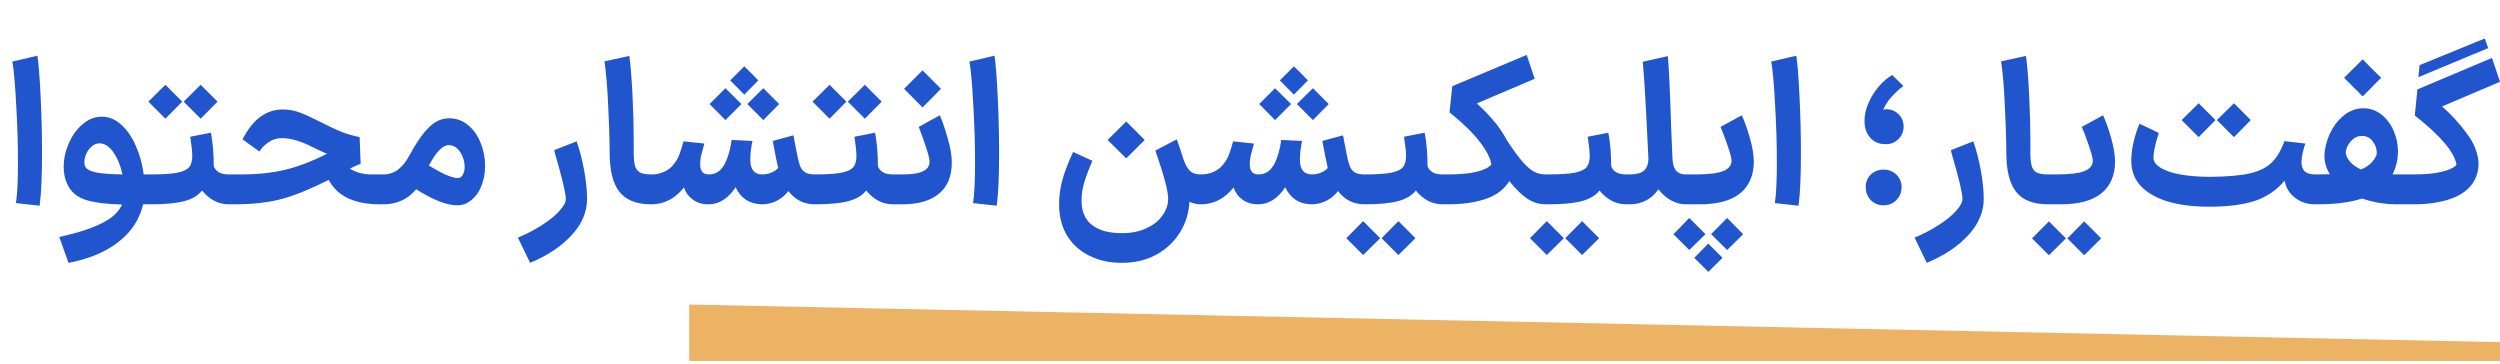
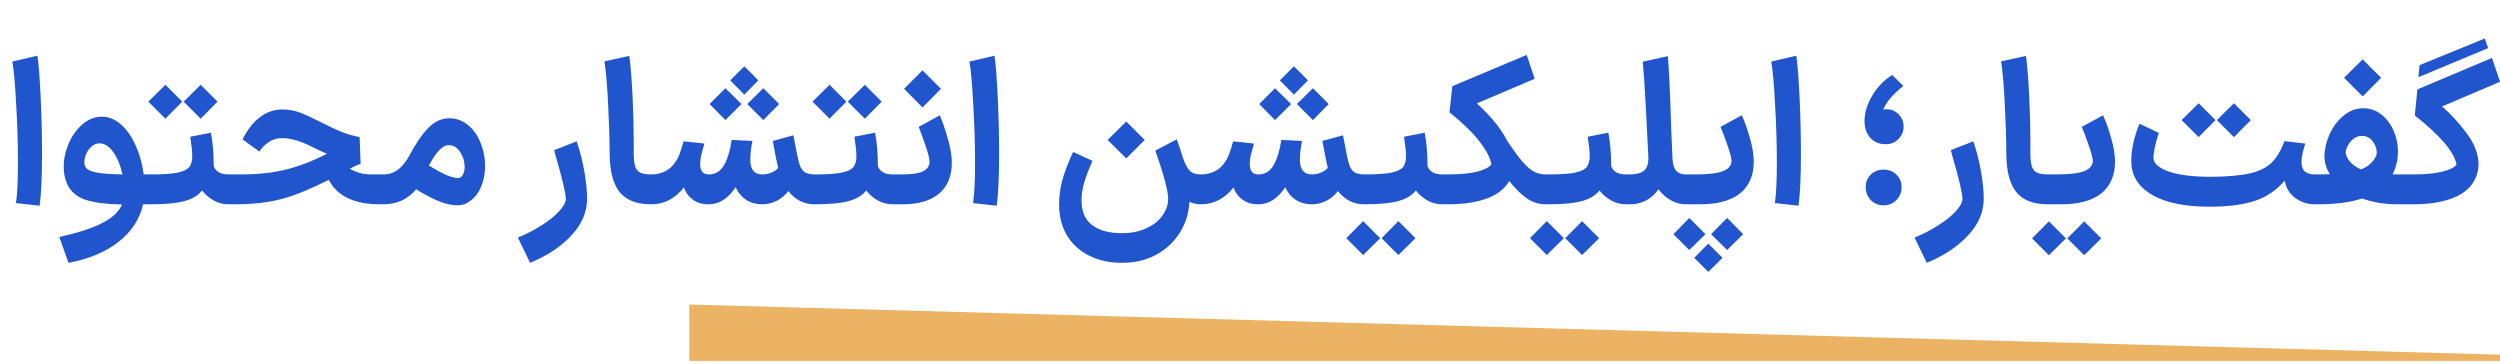
<svg xmlns="http://www.w3.org/2000/svg" width="399" height="58" viewBox="0 0 399 58" fill="none">
-   <path d="M110 48.606L399 54.606V57.606H110V48.606Z" fill="#ECB365" />
+   <path d="M110 48.606L399 56.606V57.606H110V48.606Z" fill="#ECB365" />
  <path d="M2.548 32.414C2.761 31.006 2.868 28.83 2.868 25.886C2.868 22.942 2.772 19.86 2.58 16.638C2.409 13.396 2.207 11.124 1.972 9.822L5.972 8.894C6.164 10.132 6.335 12.297 6.484 15.39C6.633 18.484 6.708 21.524 6.708 24.51C6.708 28.201 6.58 30.974 6.324 32.83L2.548 32.414ZM9.462 37.822C12.385 37.182 14.657 36.446 16.278 35.614C17.9 34.804 18.966 33.812 19.478 32.638C17.132 32.596 15.233 32.361 13.782 31.934C12.332 31.486 11.318 30.644 10.742 29.406C10.358 28.574 10.166 27.657 10.166 26.654C10.166 25.396 10.433 24.148 10.966 22.91C11.5 21.652 12.236 20.628 13.174 19.838C14.113 19.028 15.137 18.622 16.246 18.622C17.356 18.622 18.38 19.038 19.318 19.87C20.257 20.702 21.036 21.822 21.654 23.23C22.294 24.638 22.721 26.174 22.934 27.838H24.278L24.534 30.238L24.278 32.606H22.838C22.305 34.974 21.004 36.969 18.934 38.59C16.886 40.212 14.22 41.332 10.934 41.95L9.462 37.822ZM13.686 26.718C13.985 27.124 14.636 27.412 15.638 27.582C16.641 27.732 17.942 27.817 19.542 27.838C19.244 26.43 18.764 25.257 18.102 24.318C17.441 23.358 16.694 22.878 15.862 22.878C15.436 22.878 15.03 23.038 14.646 23.358C14.284 23.657 13.996 24.041 13.782 24.51C13.569 24.98 13.462 25.428 13.462 25.854C13.462 26.217 13.537 26.505 13.686 26.718ZM23.871 27.838H24.095C26.015 27.838 27.445 27.742 28.383 27.55C29.322 27.337 29.941 27.028 30.239 26.622C30.538 26.217 30.687 25.63 30.687 24.862C30.687 24.244 30.581 23.23 30.367 21.822L33.663 21.182C33.962 22.74 34.111 24.5 34.111 26.462C34.197 26.825 34.431 27.145 34.815 27.422C35.199 27.7 35.754 27.838 36.479 27.838H36.671L36.927 30.238L36.671 32.606H36.479C35.626 32.606 34.837 32.404 34.111 31.998C33.386 31.593 32.767 31.06 32.255 30.398C31.637 31.188 30.698 31.753 29.439 32.094C28.181 32.436 26.399 32.606 24.095 32.606H23.871V27.838ZM26.399 13.534L29.087 16.222L26.399 18.942L23.679 16.222L26.399 13.534ZM32.031 13.534L34.719 16.222L32.031 18.942L29.311 16.222L32.031 13.534ZM60.532 32.606C56.5 32.585 53.812 31.284 52.468 28.702C49.695 30.11 47.252 31.113 45.14 31.71C43.028 32.286 40.564 32.585 37.748 32.606H36.308V27.838H38.708C41.119 27.838 43.38 27.593 45.492 27.102C47.604 26.59 49.833 25.737 52.18 24.542C51.604 24.308 50.847 23.956 49.908 23.486C48.031 22.526 46.399 22.046 45.012 22.046C44.201 22.046 43.476 22.27 42.836 22.718C42.217 23.145 41.737 23.636 41.396 24.19L38.708 22.238C40.329 19.06 42.473 17.47 45.14 17.47C46.036 17.47 46.9 17.62 47.732 17.918C48.564 18.217 49.78 18.772 51.38 19.582C52.617 20.222 53.663 20.713 54.516 21.054C55.391 21.396 56.351 21.673 57.396 21.886L57.556 26.174C57.151 26.281 56.575 26.526 55.828 26.91C56.809 27.529 57.961 27.838 59.284 27.838H60.852L61.108 30.238L60.852 32.606H60.532ZM60.655 27.838H61.231C62.895 27.838 64.26 26.836 65.327 24.83C66.393 22.846 67.417 21.364 68.399 20.382C69.38 19.38 70.479 18.878 71.695 18.878C72.847 18.878 73.86 19.252 74.735 19.998C75.609 20.724 76.271 21.673 76.719 22.846C77.188 23.998 77.423 25.214 77.423 26.494C77.423 27.732 77.188 28.884 76.719 29.95C76.249 30.996 75.567 31.785 74.671 32.318C74.201 32.617 73.625 32.766 72.943 32.766C71.3 32.766 69.124 31.913 66.415 30.206C65.092 31.806 63.343 32.606 61.167 32.606H60.559L60.655 27.838ZM68.463 26.43C69.465 27.049 70.372 27.54 71.183 27.902C71.993 28.244 72.612 28.414 73.039 28.414C73.252 28.414 73.401 28.382 73.487 28.318C73.7 28.169 73.86 27.956 73.967 27.678C74.095 27.38 74.159 27.038 74.159 26.654C74.159 25.801 73.924 25.012 73.455 24.286C72.985 23.54 72.367 23.166 71.599 23.166C70.639 23.166 69.593 24.254 68.463 26.43ZM82.656 37.918C84.064 37.342 85.355 36.67 86.528 35.902C87.702 35.156 88.619 34.409 89.28 33.662C89.963 32.916 90.304 32.276 90.304 31.742C90.304 30.868 89.739 28.489 88.608 24.606L88.448 23.966L92.032 22.558C92.544 24.03 92.95 25.609 93.248 27.294C93.547 28.958 93.696 30.441 93.696 31.742C93.696 33.833 92.875 35.764 91.232 37.534C89.59 39.326 87.382 40.798 84.608 41.95L82.656 37.918ZM103.928 32.606C101.581 32.606 99.885 31.934 98.84 30.59C97.816 29.246 97.304 27.198 97.304 24.446C97.283 21.822 97.197 19.166 97.048 16.478C96.92 13.769 96.728 11.54 96.472 9.79L100.44 8.926C100.653 10.484 100.824 12.596 100.952 15.262C101.08 17.908 101.144 20.361 101.144 22.622V23.838C101.123 24.926 101.176 25.748 101.304 26.302C101.432 26.857 101.688 27.252 102.072 27.486C102.477 27.721 103.096 27.838 103.928 27.838H104.088L104.344 30.238L104.088 32.606H103.928ZM130.018 32.606C128.311 32.606 126.914 31.902 125.826 30.494C125.314 31.156 124.706 31.668 124.002 32.03C123.298 32.393 122.551 32.585 121.762 32.606H121.666H121.569C120.588 32.585 119.746 32.34 119.042 31.87C118.338 31.401 117.794 30.74 117.41 29.886C116.215 31.678 114.796 32.585 113.154 32.606H112.994C112.076 32.606 111.276 32.361 110.594 31.87C109.911 31.38 109.431 30.729 109.154 29.918C108.471 30.793 107.682 31.465 106.786 31.934C105.911 32.382 104.972 32.606 103.97 32.606H103.873L103.617 30.238L103.873 27.838H104.034C104.695 27.838 105.346 27.7 105.986 27.422C106.626 27.124 107.106 26.761 107.426 26.334C107.874 25.822 108.215 25.246 108.45 24.606C108.684 23.966 108.898 23.284 109.09 22.558L112.418 22.91C112.396 23.017 112.279 23.444 112.066 24.19C111.852 24.916 111.746 25.577 111.746 26.174C111.746 27.284 112.194 27.838 113.09 27.838H113.154C114.263 27.838 115.116 27.252 115.714 26.078C116.204 25.097 116.556 23.849 116.77 22.334L120.097 22.494C120.012 22.836 119.927 23.326 119.842 23.966C119.778 24.585 119.746 25.097 119.746 25.502C119.746 27.06 120.386 27.838 121.666 27.838C122.178 27.838 122.658 27.742 123.106 27.55C123.575 27.358 123.938 27.113 124.194 26.814C124.002 26.025 123.714 24.585 123.33 22.494L126.626 21.598C126.882 22.964 127.084 24.009 127.234 24.734C127.383 25.46 127.522 26.004 127.65 26.366C127.82 26.857 128.087 27.23 128.45 27.486C128.834 27.721 129.356 27.838 130.018 27.838H130.21L130.466 30.238L130.21 32.606H130.018ZM115.778 14.078L118.338 16.606C118.338 16.606 117.772 17.172 116.642 18.302L115.778 19.166L113.25 16.606L115.778 14.078ZM116.546 12.83C117.036 12.318 117.538 11.817 118.05 11.326L118.786 10.59C119.554 11.316 120.3 12.062 121.026 12.83L118.786 15.102L116.546 12.83ZM121.826 14.078L124.354 16.606L121.826 19.166L119.266 16.606L121.826 14.078ZM129.871 27.838H130.095C132.015 27.838 133.445 27.742 134.383 27.55C135.322 27.337 135.941 27.028 136.239 26.622C136.538 26.217 136.687 25.63 136.687 24.862C136.687 24.244 136.581 23.23 136.367 21.822L139.663 21.182C139.962 22.74 140.111 24.5 140.111 26.462C140.197 26.825 140.431 27.145 140.815 27.422C141.199 27.7 141.754 27.838 142.479 27.838H142.671L142.927 30.238L142.671 32.606H142.479C141.626 32.606 140.837 32.404 140.111 31.998C139.386 31.593 138.767 31.06 138.255 30.398C137.637 31.188 136.698 31.753 135.439 32.094C134.181 32.436 132.399 32.606 130.095 32.606H129.871V27.838ZM132.399 13.534L135.087 16.222L132.399 18.942L129.679 16.222L132.399 13.534ZM138.031 13.534L140.719 16.222L138.031 18.942L135.311 16.222L138.031 13.534ZM142.34 27.838H144.036C145.572 27.838 146.671 27.668 147.332 27.326C148.015 26.985 148.356 26.473 148.356 25.79C148.356 25.342 148.132 24.468 147.684 23.166C147.236 21.844 146.884 20.873 146.628 20.254L149.988 18.398C150.393 19.294 150.809 20.5 151.236 22.014C151.684 23.508 151.908 24.82 151.908 25.95C151.908 28.126 151.225 29.78 149.86 30.91C148.516 32.041 146.575 32.606 144.036 32.606H142.34V27.838ZM144.292 14.174C144.953 13.534 145.604 12.884 146.244 12.222L147.236 11.23L150.18 14.174L147.236 17.15L144.292 14.174ZM155.298 32.414C155.511 31.006 155.618 28.83 155.618 25.886C155.618 22.942 155.522 19.86 155.33 16.638C155.159 13.396 154.957 11.124 154.722 9.822L158.722 8.894C158.914 10.132 159.085 12.297 159.234 15.39C159.383 18.484 159.458 21.524 159.458 24.51C159.458 28.201 159.33 30.974 159.074 32.83L155.298 32.414ZM191.592 32.606C190.973 32.606 190.386 32.468 189.832 32.19C189.746 33.982 189.245 35.614 188.328 37.086C187.41 38.58 186.152 39.764 184.552 40.638C182.952 41.513 181.128 41.95 179.08 41.95C177.096 41.95 175.346 41.566 173.832 40.798C172.317 40.052 171.133 38.974 170.28 37.566C169.448 36.158 169.032 34.505 169.032 32.606C169.032 32.222 169.042 31.924 169.064 31.71C169.128 30.494 169.373 29.225 169.799 27.902C170.248 26.58 170.738 25.364 171.272 24.254L174.344 25.662C173.789 26.942 173.362 28.073 173.064 29.054C172.765 30.014 172.616 30.996 172.616 31.998C172.616 33.748 173.17 35.049 174.28 35.902C175.389 36.777 176.989 37.214 179.08 37.214C180.573 37.214 181.874 36.948 182.984 36.414C184.114 35.902 184.968 35.22 185.544 34.366C186.141 33.534 186.44 32.649 186.44 31.71C186.44 30.494 185.757 27.934 184.392 24.03L187.816 22.238C188.242 23.433 188.584 24.457 188.84 25.31C189.181 26.27 189.544 26.932 189.928 27.294C190.312 27.657 190.866 27.838 191.592 27.838H191.816L192.072 30.238L191.816 32.606H191.592ZM179.752 19.39C180.413 20.03 181.064 20.681 181.704 21.342L182.696 22.334L179.752 25.278L176.776 22.334L179.752 19.39ZM217.736 32.606C216.03 32.606 214.632 31.902 213.544 30.494C213.032 31.156 212.424 31.668 211.72 32.03C211.016 32.393 210.27 32.585 209.48 32.606H209.384H209.288C208.307 32.585 207.464 32.34 206.76 31.87C206.056 31.401 205.512 30.74 205.128 29.886C203.934 31.678 202.515 32.585 200.872 32.606H200.712C199.795 32.606 198.995 32.361 198.312 31.87C197.63 31.38 197.15 30.729 196.872 29.918C196.19 30.793 195.4 31.465 194.504 31.934C193.63 32.382 192.691 32.606 191.688 32.606H191.592L191.336 30.238L191.592 27.838H191.752C192.414 27.838 193.064 27.7 193.704 27.422C194.344 27.124 194.824 26.761 195.144 26.334C195.592 25.822 195.934 25.246 196.168 24.606C196.403 23.966 196.616 23.284 196.808 22.558L200.136 22.91C200.115 23.017 199.998 23.444 199.784 24.19C199.571 24.916 199.464 25.577 199.464 26.174C199.464 27.284 199.912 27.838 200.808 27.838H200.872C201.982 27.838 202.835 27.252 203.432 26.078C203.923 25.097 204.275 23.849 204.488 22.334L207.816 22.494C207.731 22.836 207.646 23.326 207.56 23.966C207.496 24.585 207.464 25.097 207.464 25.502C207.464 27.06 208.104 27.838 209.384 27.838C209.896 27.838 210.376 27.742 210.824 27.55C211.294 27.358 211.656 27.113 211.912 26.814C211.72 26.025 211.432 24.585 211.048 22.494L214.344 21.598C214.6 22.964 214.803 24.009 214.952 24.734C215.102 25.46 215.24 26.004 215.368 26.366C215.539 26.857 215.806 27.23 216.168 27.486C216.552 27.721 217.075 27.838 217.736 27.838H217.928L218.184 30.238L217.928 32.606H217.736ZM203.496 14.078L206.056 16.606C206.056 16.606 205.491 17.172 204.36 18.302L203.496 19.166L200.968 16.606L203.496 14.078ZM204.264 12.83C204.755 12.318 205.256 11.817 205.768 11.326L206.504 10.59C207.272 11.316 208.019 12.062 208.744 12.83L206.504 15.102L204.264 12.83ZM209.544 14.078L212.072 16.606L209.544 19.166L206.984 16.606L209.544 14.078ZM217.59 27.838H217.814C219.734 27.838 221.163 27.742 222.102 27.55C223.041 27.337 223.659 27.028 223.958 26.622C224.257 26.217 224.406 25.63 224.406 24.862C224.406 24.244 224.299 23.23 224.086 21.822L227.382 21.182C227.681 22.74 227.83 24.5 227.83 26.462C227.915 26.825 228.15 27.145 228.534 27.422C228.918 27.7 229.473 27.838 230.198 27.838H230.39L230.646 30.238L230.39 32.606H230.198C229.345 32.606 228.555 32.404 227.83 31.998C227.105 31.593 226.486 31.06 225.974 30.398C225.355 31.188 224.417 31.753 223.158 32.094C221.899 32.436 220.118 32.606 217.814 32.606H217.59V27.838ZM217.558 35.294L218.454 36.19L220.278 38.014L217.558 40.702L214.87 38.014L217.558 35.294ZM223.19 35.294L224.086 36.19L225.91 38.014L223.19 40.702L220.502 38.014L223.19 35.294ZM246.667 32.606C245.643 32.606 244.672 32.308 243.755 31.71C242.859 31.113 241.899 30.174 240.875 28.894C240.149 30.153 238.933 31.092 237.227 31.71C235.541 32.308 233.515 32.606 231.147 32.606H230.059V27.838H231.147C232.96 27.838 234.464 27.7 235.659 27.422C236.853 27.124 237.643 26.729 238.027 26.238C237.856 25.214 237.227 23.998 236.139 22.59C235.051 21.182 233.451 19.625 231.339 17.918L231.787 13.758L243.659 8.766L244.939 12.574L235.691 16.51C236.416 17.129 237.248 17.972 238.187 19.038C239.125 20.105 239.904 21.236 240.523 22.43C241.483 23.881 242.293 24.99 242.955 25.758C243.616 26.526 244.235 27.07 244.811 27.39C245.387 27.689 246.005 27.838 246.667 27.838H247.211L247.467 30.238L247.211 32.606H246.667ZM246.902 27.838H247.127C249.047 27.838 250.476 27.742 251.415 27.55C252.353 27.337 252.972 27.028 253.271 26.622C253.569 26.217 253.719 25.63 253.719 24.862C253.719 24.244 253.612 23.23 253.399 21.822L256.695 21.182C256.993 22.74 257.143 24.5 257.143 26.462C257.228 26.825 257.463 27.145 257.847 27.422C258.231 27.7 258.785 27.838 259.511 27.838H259.703L259.959 30.238L259.703 32.606H259.511C258.657 32.606 257.868 32.404 257.143 31.998C256.417 31.593 255.799 31.06 255.286 30.398C254.668 31.188 253.729 31.753 252.471 32.094C251.212 32.436 249.431 32.606 247.127 32.606H246.902V27.838ZM246.87 35.294L247.767 36.19L249.591 38.014L246.87 40.702L244.182 38.014L246.87 35.294ZM252.503 35.294L253.399 36.19L255.223 38.014L252.503 40.702L249.815 38.014L252.503 35.294ZM269.035 32.606C268.225 32.606 267.435 32.393 266.667 31.966C265.921 31.54 265.259 30.953 264.683 30.206C264.193 30.953 263.553 31.54 262.763 31.966C261.995 32.393 261.121 32.606 260.139 32.606H259.371V27.838H260.043C261.11 27.838 261.878 27.646 262.347 27.262C262.838 26.857 263.083 26.185 263.083 25.246V25.182C263.019 23.668 262.891 21.118 262.699 17.534C262.507 13.95 262.337 11.39 262.187 9.854L266.187 8.958C266.358 10.686 266.539 14.601 266.731 20.702L266.923 25.214C266.966 26.153 267.158 26.825 267.499 27.23C267.862 27.636 268.374 27.838 269.035 27.838H269.355L269.611 30.238L269.355 32.606H269.035ZM269.027 27.838H270.564C272.676 27.838 274.169 27.657 275.044 27.294C275.918 26.932 276.356 26.377 276.356 25.63C276.334 25.161 276.089 24.265 275.62 22.942C275.15 21.598 274.809 20.702 274.596 20.254L277.988 18.398C278.414 19.294 278.841 20.489 279.268 21.982C279.694 23.454 279.908 24.745 279.908 25.854C279.886 28.03 279.15 29.705 277.7 30.878C276.249 32.03 274.105 32.606 271.268 32.606H269.027V27.838ZM267.076 37.374C267.076 37.374 267.417 37.033 268.099 36.35L269.604 34.782C269.604 34.782 270.18 35.358 271.332 36.51L272.196 37.374L269.604 39.902L267.076 37.374ZM272.644 38.878C272.644 38.878 273.145 39.38 274.148 40.382L274.916 41.15L272.644 43.39L270.404 41.15L272.644 38.878ZM275.652 34.782C275.865 35.017 276.505 35.668 277.572 36.734C277.572 36.734 277.785 36.948 278.212 37.374L275.652 39.902L273.092 37.374L275.652 34.782ZM283.267 32.414C283.48 31.006 283.587 28.83 283.587 25.886C283.587 22.942 283.491 19.86 283.299 16.638C283.128 13.396 282.925 11.124 282.691 9.822L286.691 8.894C286.883 10.132 287.053 12.297 287.203 15.39C287.352 18.484 287.427 21.524 287.427 24.51C287.427 28.201 287.299 30.974 287.043 32.83L283.267 32.414ZM300.616 32.766C299.806 32.766 299.123 32.489 298.568 31.934C298.035 31.358 297.768 30.665 297.768 29.854C297.768 29.065 298.035 28.404 298.568 27.87C299.123 27.337 299.806 27.07 300.616 27.07C301.427 27.07 302.11 27.337 302.664 27.87C303.219 28.404 303.496 29.065 303.496 29.854C303.496 30.665 303.219 31.358 302.664 31.934C302.11 32.489 301.427 32.766 300.616 32.766ZM297.576 19.326C297.576 18.025 297.982 16.681 298.792 15.294C299.624 13.886 300.691 12.777 301.992 11.966L303.784 13.726C302.163 14.964 301.086 16.233 300.552 17.534C300.68 17.47 300.862 17.438 301.096 17.438C301.843 17.438 302.483 17.705 303.016 18.238C303.55 18.772 303.816 19.433 303.816 20.222C303.816 20.99 303.539 21.652 302.984 22.206C302.43 22.74 301.79 23.006 301.064 23.006C300.04 23.049 299.198 22.729 298.536 22.046C297.896 21.342 297.576 20.436 297.576 19.326ZM305.562 37.918C306.97 37.342 308.261 36.67 309.435 35.902C310.608 35.156 311.525 34.409 312.187 33.662C312.869 32.916 313.211 32.276 313.211 31.742C313.211 30.868 312.645 28.489 311.515 24.606L311.355 23.966L314.939 22.558C315.451 24.03 315.856 25.609 316.155 27.294C316.453 28.958 316.603 30.441 316.603 31.742C316.603 33.833 315.781 35.764 314.139 37.534C312.496 39.326 310.288 40.798 307.515 41.95L305.562 37.918ZM326.834 32.606C324.488 32.606 322.792 31.934 321.746 30.59C320.722 29.246 320.21 27.198 320.21 24.446C320.189 21.822 320.104 19.166 319.954 16.478C319.826 13.769 319.634 11.54 319.378 9.79L323.346 8.926C323.56 10.484 323.73 12.596 323.858 15.262C323.986 17.908 324.05 20.361 324.05 22.622V23.838C324.029 24.926 324.082 25.748 324.21 26.302C324.338 26.857 324.594 27.252 324.978 27.486C325.384 27.721 326.002 27.838 326.834 27.838H326.994L327.25 30.238L326.994 32.606H326.834ZM326.684 27.838H328.22C330.332 27.838 331.825 27.657 332.7 27.294C333.574 26.932 334.012 26.377 334.012 25.63C333.99 25.161 333.745 24.265 333.276 22.942C332.806 21.598 332.465 20.702 332.252 20.254L335.644 18.398C336.07 19.294 336.497 20.489 336.924 21.982C337.35 23.454 337.564 24.745 337.564 25.854C337.542 28.03 336.806 29.705 335.356 30.878C333.905 32.03 331.761 32.606 328.924 32.606H326.684V27.838ZM327.004 35.326L327.9 36.222L329.724 38.046L327.004 40.734L324.316 38.046L327.004 35.326ZM332.636 35.326L333.532 36.222L335.356 38.046L332.636 40.734L329.948 38.046L332.636 35.326ZM352.603 32.99C348.827 32.99 345.862 32.404 343.707 31.23C341.552 30.057 340.379 28.425 340.187 26.334C340.166 26.164 340.155 25.908 340.155 25.566C340.155 24.649 340.283 23.657 340.539 22.59C340.795 21.524 341.104 20.574 341.467 19.742L344.539 21.214C343.92 23.156 343.643 24.553 343.707 25.406C343.856 26.217 344.71 26.889 346.267 27.422C347.824 27.934 349.958 28.201 352.667 28.222C355.419 28.201 357.552 28.02 359.067 27.678C360.603 27.316 361.766 26.74 362.555 25.95C363.366 25.161 364.048 24.02 364.603 22.526L367.931 22.91C367.526 24.126 367.323 25.108 367.323 25.854C367.323 26.537 367.494 27.038 367.835 27.358C368.198 27.678 368.731 27.838 369.435 27.838L369.691 30.238L369.435 32.606C368.24 32.606 367.184 32.254 366.267 31.55C365.371 30.846 364.827 29.94 364.635 28.83C363.312 30.388 361.691 31.476 359.771 32.094C357.872 32.692 355.483 32.99 352.603 32.99ZM350.907 16.478L353.595 19.166L350.907 21.886L348.187 19.166L350.907 16.478ZM356.539 16.478L359.227 19.166L356.539 21.886L353.819 19.166L356.539 16.478ZM369.089 27.838H369.857C370.775 27.838 371.436 27.828 371.841 27.806C371.265 26.868 370.977 25.876 370.977 24.83C370.977 24.638 370.999 24.372 371.041 24.03C371.233 22.772 371.628 21.63 372.225 20.606C372.823 19.582 373.548 18.772 374.401 18.174C375.276 17.577 376.193 17.278 377.153 17.278C378.263 17.278 379.244 17.62 380.097 18.302C380.951 18.985 381.601 19.86 382.049 20.926C382.497 21.993 382.721 23.092 382.721 24.222C382.721 24.457 382.7 24.788 382.657 25.214C382.529 26.132 382.263 27.006 381.857 27.838H384.545L384.801 30.238L384.545 32.606H382.625C380.62 32.606 378.743 32.297 376.993 31.678C375.137 32.297 372.759 32.606 369.857 32.606H369.089V27.838ZM377.089 9.47C378.049 10.473 379.031 11.454 380.033 12.414L377.089 15.39L374.113 12.414L377.089 9.47ZM374.369 24.318C374.412 24.809 374.636 25.3 375.041 25.79C375.468 26.281 376.055 26.697 376.801 27.038C377.996 26.59 378.828 25.822 379.297 24.734L379.329 24.382C379.329 23.721 379.116 23.113 378.689 22.558C378.263 21.982 377.687 21.694 376.961 21.694C376.3 21.694 375.724 21.961 375.233 22.494C374.743 23.028 374.455 23.636 374.369 24.318ZM384.121 27.838H385.209C387.023 27.838 388.516 27.7 389.689 27.422C390.863 27.145 391.652 26.772 392.057 26.302C391.759 24.318 389.54 21.694 385.401 18.43L385.817 14.27L397.721 9.246L399.001 13.054L389.753 16.99C391.119 18.164 392.431 19.593 393.689 21.278C394.948 22.964 395.577 24.638 395.577 26.302C395.577 26.665 395.524 27.06 395.417 27.486C394.991 29.214 393.871 30.505 392.057 31.358C390.244 32.19 387.961 32.606 385.209 32.606H384.121V27.838ZM386.169 10.398L396.569 6.142L397.113 7.678L385.977 12.318L386.169 10.398Z" fill="#2155CD" />
</svg>
